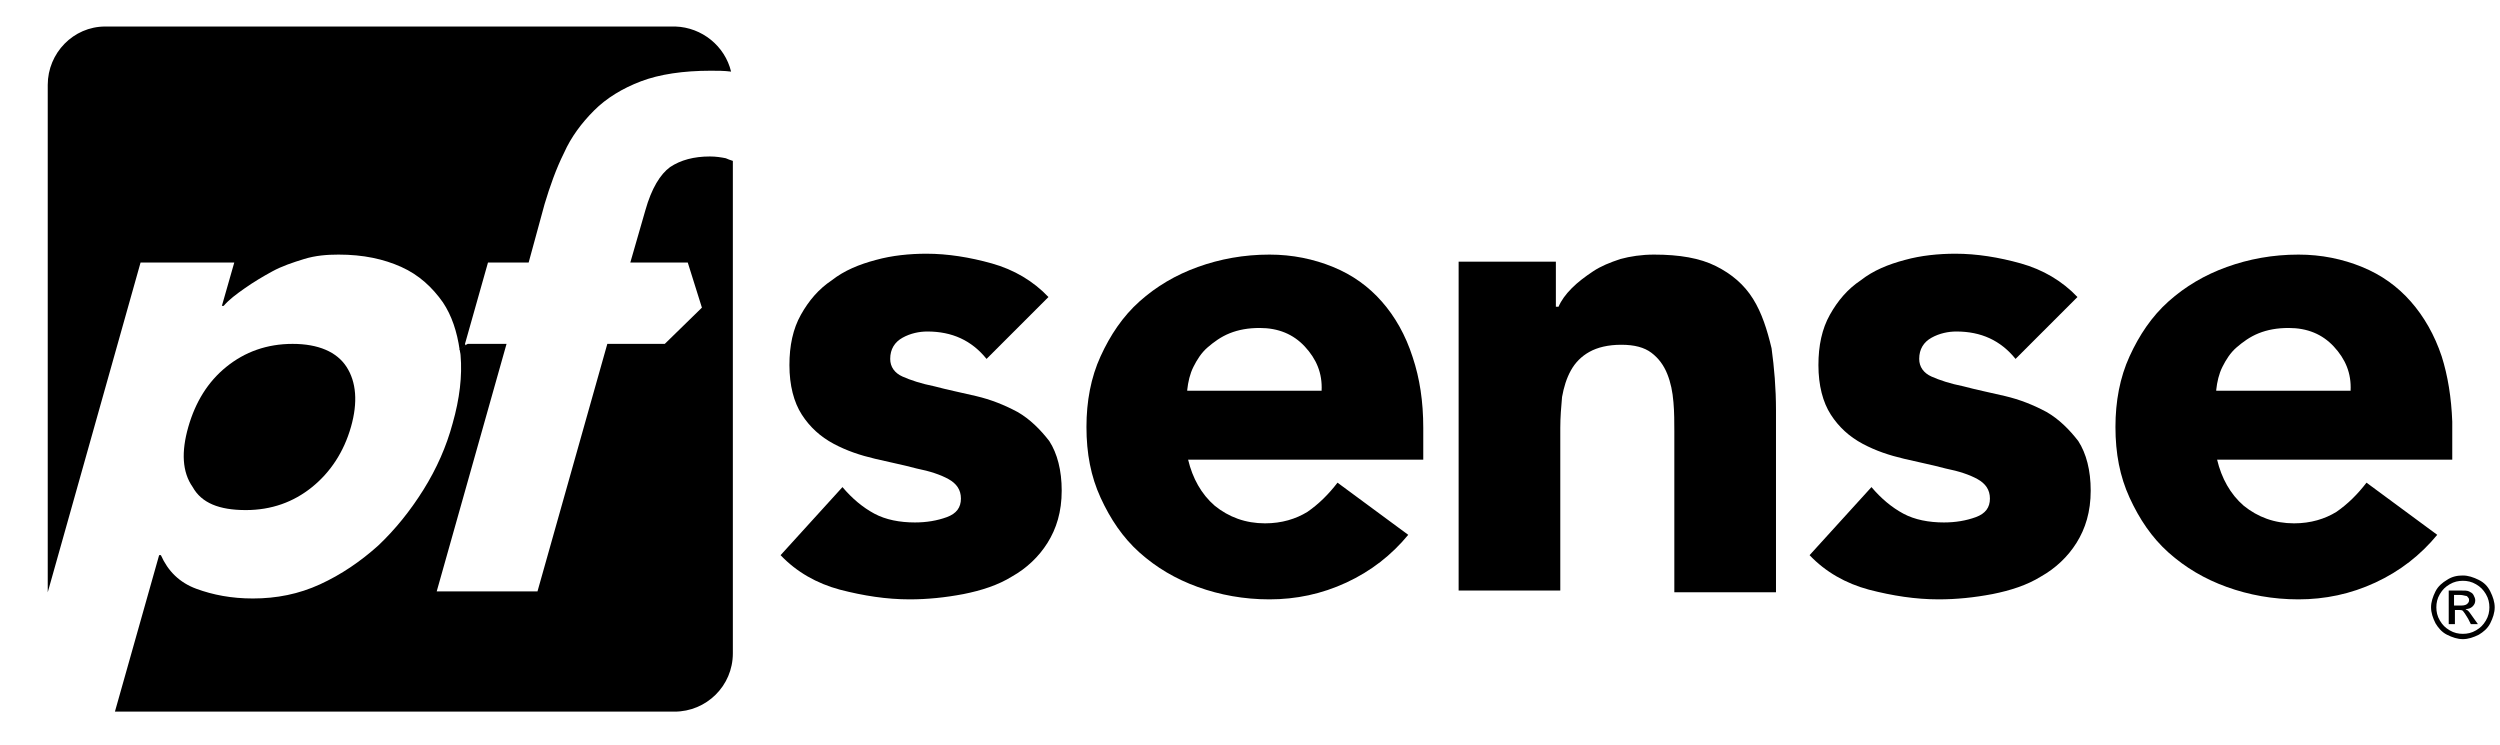
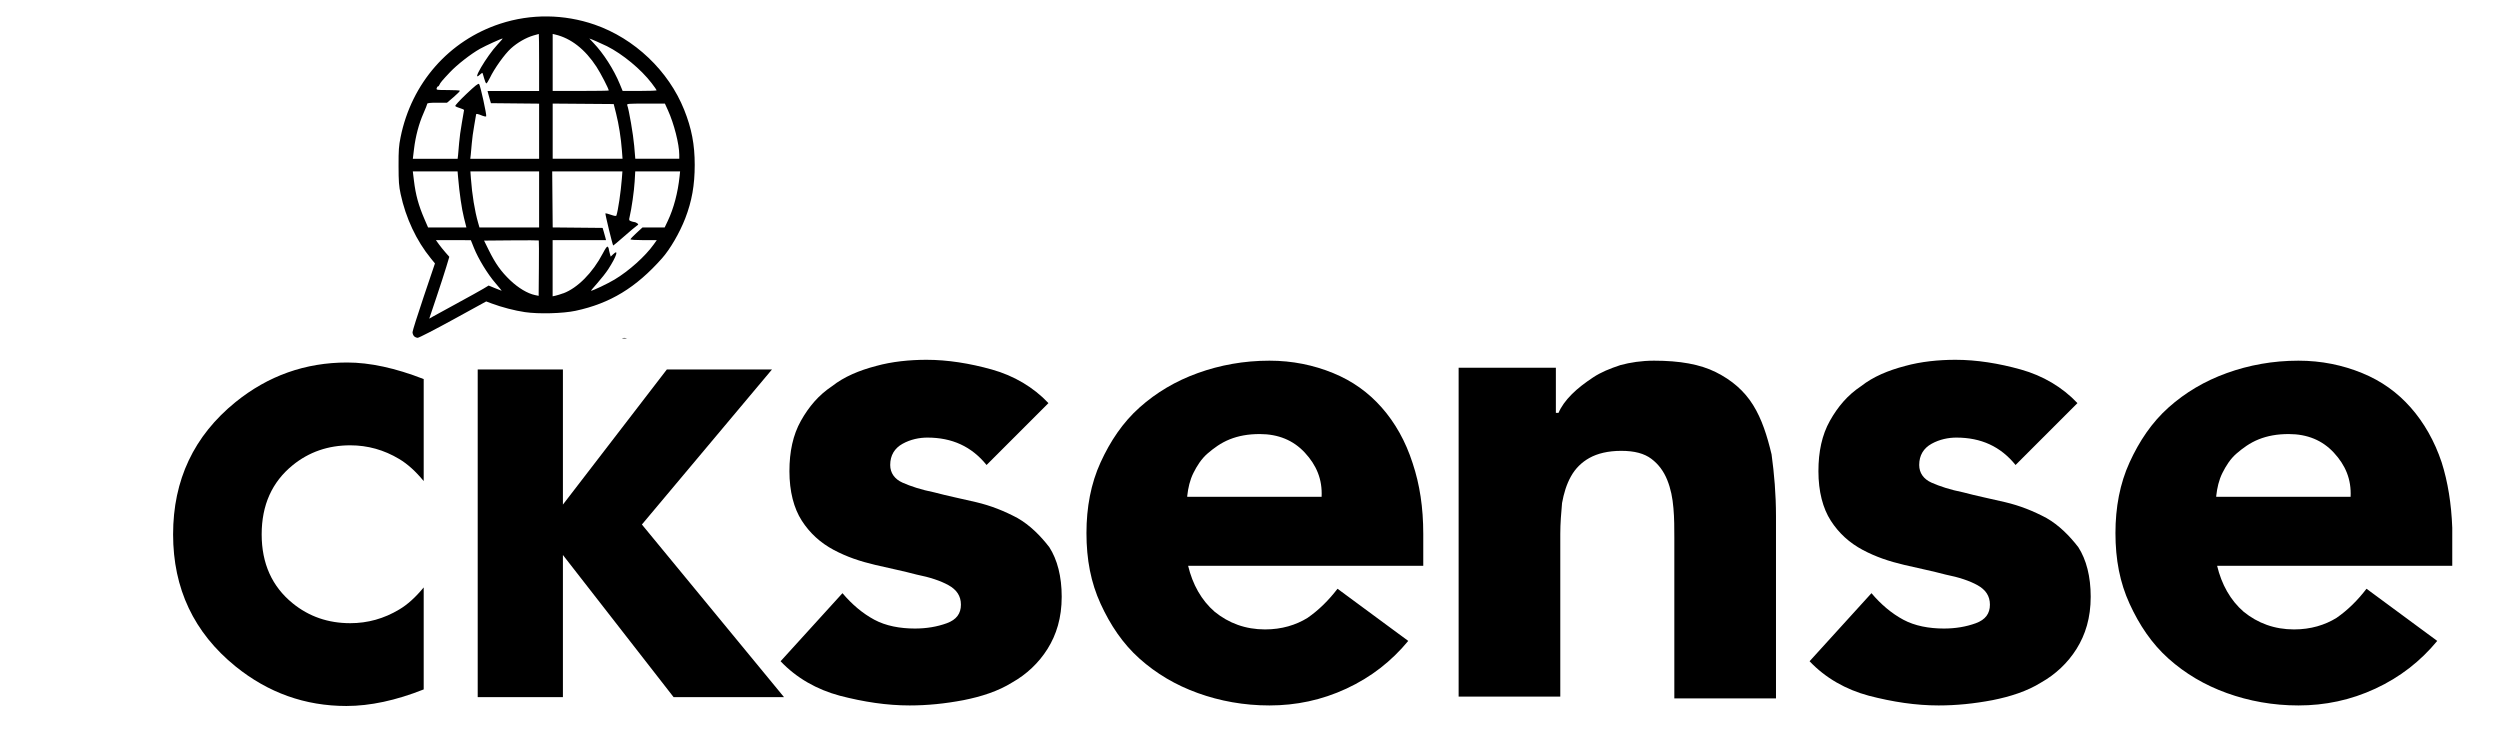
<svg id="logo" role="img" aria-labelledby="pfsense-logo" x="0px" y="0px" viewBox="0 0 282.8 84.2">
-   <path class="logo-st0" d="M27.8,57.7c2.9,0,5.4-0.9,7.5-2.6c2.1-1.7,3.6-4,4.4-6.8c0.8-2.8,0.6-5.1-0.5-6.8c-1.1-1.7-3.2-2.6-6.1-2.6 c-2.9,0-5.4,0.9-7.5,2.6c-2.1,1.7-3.5,4-4.3,6.8c-0.8,2.8-0.7,5.1,0.5,6.8C22.8,56.9,24.8,57.7,27.8,57.7" />
-   <path class="logo-st0" d="M115.1,46.6c-1.5-0.8-3-1.4-4.7-1.8c-1.7-0.4-3.2-0.7-4.7-1.1c-1.5-0.3-2.7-0.7-3.6-1.1c-0.9-0.4-1.4-1.1-1.4-2 c0-1.1,0.5-1.9,1.4-2.4c0.9-0.5,1.9-0.7,2.8-0.7c2.8,0,5,1,6.7,3.1l7-7c-1.7-1.8-3.9-3.1-6.4-3.8c-2.5-0.7-5-1.1-7.4-1.1 c-1.9,0-3.9,0.2-5.7,0.7c-1.9,0.5-3.6,1.2-5,2.3c-1.5,1-2.6,2.3-3.5,3.9c-0.9,1.6-1.3,3.5-1.3,5.7c0,2.3,0.5,4.2,1.4,5.6 c0.9,1.4,2.1,2.5,3.6,3.3c1.5,0.8,3,1.3,4.7,1.7c1.7,0.4,3.2,0.7,4.7,1.1c1.5,0.3,2.7,0.7,3.6,1.2c0.9,0.5,1.4,1.2,1.4,2.2 c0,1-0.5,1.7-1.6,2.1c-1.1,0.4-2.3,0.6-3.6,0.6c-1.7,0-3.3-0.3-4.6-1c-1.3-0.7-2.5-1.7-3.6-3l-7,7.7c1.8,1.9,4.1,3.2,6.7,3.9 c2.7,0.7,5.3,1.1,7.9,1.1c2,0,4-0.2,6.1-0.6c2-0.4,3.9-1,5.5-2c1.6-0.9,3-2.2,4-3.8c1-1.6,1.6-3.5,1.6-5.9c0-2.3-0.5-4.2-1.4-5.6 C117.7,48.6,116.5,47.4,115.1,46.6" />
-   <path class="logo-st0" d="M156.3,34.1c-1.5-1.7-3.3-3-5.5-3.9c-2.2-0.9-4.6-1.4-7.2-1.4c-2.9,0-5.6,0.5-8.1,1.4c-2.5,0.9-4.7,2.2-6.6,3.9 c-1.9,1.7-3.3,3.8-4.4,6.2c-1.1,2.4-1.6,5.1-1.6,8c0,3,0.5,5.6,1.6,8c1.1,2.4,2.5,4.5,4.4,6.2c1.9,1.7,4.1,3,6.6,3.9 c2.5,0.9,5.2,1.4,8.1,1.4c3,0,5.9-0.6,8.7-1.9c2.8-1.3,5.1-3.1,7-5.4l-8-5.9c-1,1.3-2.1,2.4-3.4,3.3c-1.3,0.8-2.9,1.3-4.8,1.3 c-2.2,0-4.1-0.7-5.7-2c-1.5-1.3-2.5-3.1-3-5.2H161v-3.6c0-3-0.4-5.6-1.2-8C159,37.9,157.8,35.8,156.3,34.1 M134.3,44.1 c0.1-0.9,0.3-1.8,0.7-2.6c0.4-0.8,0.9-1.6,1.6-2.2c0.7-0.6,1.5-1.2,2.5-1.6c1-0.4,2.1-0.6,3.4-0.6c2.1,0,3.8,0.7,5.1,2.1 c1.3,1.4,2,3,1.9,5H134.3z" />
-   <path class="logo-st0" d="M198.3,33.8c-1-1.6-2.4-2.8-4.2-3.7c-1.8-0.9-4.1-1.3-7-1.3c-1.4,0-2.7,0.2-3.8,0.5c-1.2,0.4-2.2,0.8-3.1,1.4 c-0.9,0.6-1.7,1.2-2.4,1.9c-0.7,0.7-1.2,1.4-1.5,2.1H176v-5.1h-11v37.2h11.5V48.4c0-1.2,0.1-2.4,0.2-3.5c0.2-1.1,0.5-2.1,1-3 c0.5-0.9,1.2-1.6,2.1-2.1c0.9-0.5,2.1-0.8,3.6-0.8c1.5,0,2.6,0.3,3.4,0.9c0.8,0.6,1.4,1.4,1.8,2.4c0.4,1,0.6,2,0.7,3.2 c0.1,1.1,0.1,2.3,0.1,3.3v18.2h11.5V46.4c0-2.5-0.2-4.8-0.5-7C199.9,37.3,199.3,35.4,198.3,33.8" />
-   <path class="logo-st0" d="M231.5,46.6c-1.5-0.8-3-1.4-4.7-1.8c-1.7-0.4-3.2-0.7-4.7-1.1c-1.5-0.3-2.7-0.7-3.6-1.1c-0.9-0.4-1.4-1.1-1.4-2 c0-1.1,0.5-1.9,1.4-2.4c0.9-0.5,1.9-0.7,2.8-0.7c2.8,0,5,1,6.7,3.1l7-7c-1.7-1.8-3.9-3.1-6.4-3.8c-2.5-0.7-5-1.1-7.4-1.1 c-1.9,0-3.9,0.2-5.7,0.7c-1.9,0.5-3.6,1.2-5,2.3c-1.5,1-2.6,2.3-3.5,3.9c-0.9,1.6-1.3,3.5-1.3,5.7c0,2.3,0.5,4.2,1.4,5.6 c0.9,1.4,2.1,2.5,3.6,3.3c1.5,0.8,3,1.3,4.7,1.7c1.7,0.4,3.2,0.7,4.7,1.1c1.5,0.3,2.7,0.7,3.6,1.2c0.9,0.5,1.4,1.2,1.4,2.2 c0,1-0.5,1.7-1.6,2.1c-1.1,0.4-2.3,0.6-3.6,0.6c-1.7,0-3.3-0.3-4.6-1c-1.3-0.7-2.5-1.7-3.6-3l-7,7.7c1.8,1.9,4.1,3.2,6.7,3.9 c2.7,0.7,5.3,1.1,7.9,1.1c2,0,4-0.2,6.1-0.6c2-0.4,3.9-1,5.5-2c1.6-0.9,3-2.2,4-3.8c1-1.6,1.6-3.5,1.6-5.9c0-2.3-0.5-4.2-1.4-5.6 C234.1,48.6,232.9,47.4,231.5,46.6" />
-   <path class="logo-st0" d="M277.4,51.9v-4.2c-0.1-2.7-0.5-5.2-1.2-7.4c-0.8-2.4-2-4.5-3.5-6.2c-1.5-1.7-3.3-3-5.5-3.9 c-2.2-0.9-4.6-1.4-7.2-1.4c-2.9,0-5.6,0.5-8.1,1.4c-2.5,0.9-4.7,2.2-6.6,3.9c-1.9,1.7-3.3,3.8-4.4,6.2c-1.1,2.4-1.6,5.1-1.6,8 c0,3,0.5,5.6,1.6,8c1.1,2.4,2.5,4.5,4.4,6.2c1.9,1.7,4.1,3,6.6,3.9c2.5,0.9,5.2,1.4,8.1,1.4c3,0,5.9-0.6,8.7-1.9 c2.8-1.3,5.1-3.1,7-5.4l-8-5.9c-1,1.3-2.1,2.4-3.4,3.3c-1.3,0.8-2.9,1.3-4.8,1.3c-2.2,0-4.1-0.7-5.7-2c-1.5-1.3-2.5-3.1-3-5.2H277.4 z M250.7,44.1c0.1-0.9,0.3-1.8,0.7-2.6c0.4-0.8,0.9-1.6,1.6-2.2c0.7-0.6,1.5-1.2,2.5-1.6c1-0.4,2.1-0.6,3.4-0.6 c2.1,0,3.8,0.7,5.1,2.1c1.3,1.4,2,3,1.9,5H250.7z" />
-   <path class="logo-st1" d="M52.6,38.9l2.6-9.2h4.6l1.8-6.6c0.6-2,1.3-4,2.2-5.8c0.8-1.8,2-3.4,3.4-4.8c1.4-1.4,3.2-2.5,5.3-3.3 c2.1-0.8,4.8-1.2,7.9-1.2c0.8,0,1.5,0,2.3,0.1c-0.7-2.9-3.3-5-6.3-5.1H11.9c-3.6,0-6.5,3-6.5,6.6V67l10.5-37.3h10.6l-1.4,4.9h0.2 c0.6-0.7,1.4-1.3,2.4-2c1-0.7,2-1.3,3.1-1.9c1.1-0.6,2.3-1,3.6-1.4c1.3-0.4,2.6-0.5,3.9-0.5c2.8,0,5.1,0.5,7.1,1.4 c2,0.9,3.5,2.3,4.7,4c1,1.5,1.6,3.3,1.9,5.4l0.8-0.6H52.6z" />
-   <path class="logo-st2" d="M82.1,17.9c-0.5-0.1-1.1-0.2-1.8-0.2c-1.8,0-3.3,0.4-4.5,1.2c-1.1,0.8-2.1,2.4-2.8,4.9l-1.7,5.9h6.5l1.6,5.1 l-4.2,4.1h-6.5l-7.9,28H49.4l7.9-28h-4.4L52,39.5c0,0.2,0.1,0.5,0.1,0.7c0.2,2.3-0.1,4.9-0.9,7.7c-0.7,2.6-1.8,5.1-3.3,7.5 c-1.5,2.4-3.2,4.5-5.1,6.3c-2,1.8-4.2,3.3-6.6,4.4c-2.4,1.1-4.9,1.6-7.6,1.6c-2.4,0-4.5-0.4-6.4-1.1c-1.9-0.7-3.2-2-4-3.8h-0.2 l-5,17.7h63.3c3.6,0,6.6-2.9,6.6-6.6V18.2C82.6,18.1,82.3,18,82.1,17.9" />
-   <path class="logo-st0" d="M277.6,68.5h0.8c0.4,0,0.6-0.1,0.7-0.2c0.1-0.1,0.2-0.2,0.2-0.4c0-0.1,0-0.2-0.1-0.3c-0.1-0.1-0.1-0.2-0.3-0.2 c-0.1,0-0.3-0.1-0.6-0.1h-0.7V68.5z M277,70.6v-3.8h1.3c0.5,0,0.8,0,1,0.1c0.2,0.1,0.4,0.2,0.5,0.4c0.1,0.2,0.2,0.4,0.2,0.6 c0,0.3-0.1,0.5-0.3,0.7c-0.2,0.2-0.5,0.3-0.8,0.3c0.1,0.1,0.2,0.1,0.3,0.2c0.2,0.2,0.3,0.4,0.6,0.8l0.5,0.7h-0.8l-0.3-0.6 c-0.3-0.5-0.5-0.8-0.6-0.9c-0.1-0.1-0.3-0.1-0.5-0.1h-0.4v1.6H277z M278.6,65.7c-0.5,0-1,0.1-1.5,0.4c-0.5,0.3-0.8,0.6-1.1,1.1 c-0.3,0.5-0.4,1-0.4,1.5c0,0.5,0.1,1,0.4,1.5c0.3,0.5,0.6,0.8,1.1,1.1c0.5,0.3,1,0.4,1.5,0.4c0.5,0,1-0.1,1.5-0.4 c0.5-0.3,0.8-0.6,1.1-1.1c0.3-0.5,0.4-1,0.4-1.5c0-0.5-0.1-1-0.4-1.5c-0.3-0.5-0.6-0.8-1.1-1.1C279.6,65.8,279.1,65.7,278.6,65.7z M278.6,65.1c0.6,0,1.2,0.2,1.8,0.5c0.6,0.3,1,0.7,1.3,1.3c0.3,0.6,0.5,1.2,0.5,1.8c0,0.6-0.2,1.2-0.5,1.8c-0.3,0.6-0.8,1-1.3,1.3 c-0.6,0.3-1.2,0.5-1.8,0.5c-0.6,0-1.2-0.2-1.8-0.5c-0.6-0.3-1-0.8-1.3-1.3c-0.3-0.6-0.5-1.2-0.5-1.8c0-0.6,0.2-1.2,0.5-1.8 c0.3-0.6,0.8-1,1.3-1.3C277.4,65.2,278,65.1,278.6,65.1z" />
+   <path class="logo-st0" d="m 47.929,77.987 q -4.725,1.874 -8.743,1.874 -7.005,0 -12.545,-4.48 -7.06,-5.729 -7.06,-14.934 0,-9.232 7.06,-14.961 5.539,-4.48 12.626,-4.48 3.856,0 8.662,1.874 v 11.54 q -1.358,-1.656 -2.77,-2.498 -2.58,-1.548 -5.539,-1.548 -3.747,0 -6.517,2.254 -3.503,2.851 -3.503,7.82 0,4.942 3.503,7.793 2.77,2.254 6.517,2.254 2.96,0 5.539,-1.548 1.385,-0.815 2.77,-2.498 z" />
+   <path class="logo-st2" d="m 70.42,38.245 c 0.098,-0.026 0.282,-0.027 0.409,-0.002 0.127,0.024 0.047,0.045 -0.178,0.047 -0.225,0.001 -0.329,-0.019 -0.231,-0.044 z M 46.833,38.026 c -0.093,-0.103 -0.169,-0.306 -0.169,-0.45 0,-0.145 0.571,-1.954 1.269,-4.02 l 1.269,-3.757 -0.469,-0.575 c -1.63,-1.998 -2.83,-4.557 -3.413,-7.275 -0.195,-0.91 -0.231,-1.395 -0.235,-3.171 -0.004,-1.791 0.029,-2.266 0.229,-3.256 1.236,-6.124 5.469,-10.944 11.282,-12.843 3.459,-1.13 7.206,-1.092 10.67,0.108 4.515,1.565 8.365,5.226 10.127,9.631 0.847,2.117 1.195,3.939 1.194,6.244 -0.002,2.286 -0.323,4.096 -1.069,6.03 -0.629,1.629 -1.707,3.485 -2.624,4.52 -2.953,3.331 -5.871,5.105 -9.777,5.944 -1.431,0.307 -4.177,0.38 -5.732,0.152 -1.148,-0.168 -2.634,-0.555 -3.771,-0.98 l -0.615,-0.23 -3.749,2.057 c -2.062,1.132 -3.861,2.057 -3.998,2.057 -0.137,0 -0.325,-0.084 -0.418,-0.187 z m 4.894,-3.728 c 1.294,-0.702 2.622,-1.438 2.951,-1.637 l 0.598,-0.361 0.72,0.297 c 0.396,0.163 0.737,0.297 0.758,0.297 0.021,0 -0.303,-0.396 -0.719,-0.879 -0.885,-1.027 -1.927,-2.736 -2.423,-3.974 l -0.35,-0.873 -1.975,-7.16e-4 -1.975,-7.17e-4 0.319,0.444 c 0.175,0.244 0.516,0.668 0.757,0.942 l 0.438,0.498 -0.339,1.13 c -0.186,0.621 -0.697,2.195 -1.135,3.498 l -0.796,2.368 0.41,-0.236 c 0.226,-0.13 1.469,-0.81 2.763,-1.512 z m 9.223,-7.098 c -0.02,-0.02 -1.422,-0.025 -3.115,-0.01 l -3.078,0.027 0.53,1.075 c 0.75,1.521 1.4,2.436 2.423,3.409 0.922,0.878 1.973,1.505 2.813,1.679 l 0.409,0.085 0.027,-3.114 c 0.015,-1.713 0.01,-3.131 -0.01,-3.152 z m 2.769,5.982 c 1.612,-0.599 3.329,-2.332 4.47,-4.515 0.322,-0.616 0.482,-0.831 0.561,-0.752 0.061,0.061 0.11,0.159 0.111,0.218 3.07e-4,0.059 0.05,0.285 0.11,0.502 l 0.11,0.395 0.288,-0.276 c 0.661,-0.633 0.366,0.257 -0.562,1.697 -0.24,0.372 -0.79,1.074 -1.222,1.56 -0.432,0.486 -0.763,0.883 -0.735,0.883 0.199,0 1.906,-0.812 2.668,-1.27 1.641,-0.985 3.478,-2.634 4.438,-3.983 l 0.339,-0.476 h -1.49 c -0.828,0 -1.49,-0.041 -1.49,-0.093 0,-0.051 0.306,-0.373 0.68,-0.716 l 0.68,-0.623 h 1.256 1.256 l 0.355,-0.748 c 0.671,-1.414 1.142,-3.197 1.335,-5.057 l 0.056,-0.537 H 74.395 71.858 l -0.066,1.151 c -0.061,1.057 -0.345,3.05 -0.57,3.995 -0.085,0.36 -0.073,0.397 0.16,0.486 0.139,0.053 0.31,0.096 0.38,0.096 0.07,0 0.21,0.061 0.311,0.134 0.174,0.127 0.171,0.143 -0.057,0.295 -0.133,0.088 -0.77,0.625 -1.417,1.193 -0.647,0.568 -1.201,1.033 -1.231,1.034 -0.064,0.002 -0.935,-3.595 -0.884,-3.646 0.019,-0.019 0.298,0.056 0.619,0.166 0.432,0.149 0.595,0.169 0.626,0.077 0.189,-0.557 0.497,-2.639 0.613,-4.139 l 0.065,-0.844 -3.971,-5.4e-5 -3.971,-5.4e-5 0.028,3.169 0.028,3.169 2.824,0.027 2.824,0.027 0.126,0.428 c 0.069,0.235 0.156,0.546 0.192,0.69 l 0.066,0.262 h -3.02 -3.02 v 3.179 3.179 l 0.332,-0.072 c 0.183,-0.039 0.573,-0.161 0.868,-0.271 z M 52.482,24.631 c -0.253,-1.007 -0.511,-2.779 -0.661,-4.549 l -0.059,-0.69 H 49.23 46.698 l 0.128,1.053 c 0.195,1.609 0.52,2.794 1.19,4.343 l 0.409,0.946 h 2.167 2.167 z m 8.502,-2.068 v -3.171 h -3.886 -3.886 l 0.057,0.793 c 0.134,1.845 0.431,3.672 0.815,5.012 l 0.154,0.537 h 3.373 3.373 z m -9.165,-5.038 c 0.03,-0.239 0.083,-0.849 0.117,-1.355 0.035,-0.506 0.174,-1.529 0.31,-2.273 0.136,-0.744 0.247,-1.394 0.247,-1.444 0,-0.051 -0.208,-0.15 -0.463,-0.222 -0.255,-0.071 -0.493,-0.178 -0.53,-0.238 -0.037,-0.06 0.528,-0.672 1.256,-1.361 1.012,-0.958 1.35,-1.224 1.44,-1.131 0.138,0.144 0.88,3.527 0.802,3.654 -0.03,0.048 -0.202,0.026 -0.384,-0.048 -0.595,-0.243 -0.756,-0.272 -0.762,-0.135 -0.003,0.071 -0.099,0.636 -0.213,1.255 -0.114,0.619 -0.236,1.516 -0.271,1.995 -0.035,0.478 -0.088,1.065 -0.117,1.304 l -0.053,0.435 h 3.893 3.893 v -3.118 -3.118 l -2.725,-0.027 -2.725,-0.027 -0.126,-0.428 c -0.069,-0.235 -0.156,-0.546 -0.192,-0.69 l -0.066,-0.262 h 2.917 2.917 V 7.065 c 0,-1.772 -0.015,-3.222 -0.033,-3.222 -0.018,0 -0.283,0.073 -0.588,0.163 C 59.495,4.262 58.537,4.811 57.802,5.474 57.081,6.125 55.922,7.747 55.407,8.828 55.239,9.179 55.06,9.452 55.007,9.436 54.954,9.419 54.844,9.155 54.761,8.849 54.678,8.543 54.594,8.273 54.575,8.25 c -0.019,-0.024 -0.15,0.065 -0.29,0.196 -1.04,0.977 0.757,-2.088 2.009,-3.425 0.343,-0.367 0.596,-0.666 0.562,-0.666 -0.145,0 -1.921,0.809 -2.558,1.165 -1.029,0.576 -2.575,1.78 -3.388,2.639 -0.877,0.927 -1.119,1.216 -1.205,1.442 -0.037,0.096 -0.109,0.175 -0.161,0.175 -0.051,0 -0.118,0.092 -0.147,0.205 -0.051,0.197 -0.003,0.205 1.261,0.205 0.723,0 1.336,0.035 1.362,0.077 0.026,0.042 -0.29,0.365 -0.702,0.716 l -0.75,0.639 h -1.116 c -0.82,0 -1.118,0.034 -1.124,0.128 -0.004,0.07 -0.197,0.556 -0.428,1.08 -0.519,1.177 -0.89,2.577 -1.066,4.027 l -0.134,1.107 h 2.534 2.534 z M 70.35,17.013 c -0.106,-1.401 -0.348,-2.944 -0.655,-4.162 l -0.272,-1.08 -3.452,-0.027 -3.452,-0.027 v 3.121 3.121 h 3.951 3.951 z m 6.489,0.504 c 0,-1.199 -0.594,-3.535 -1.283,-5.047 l -0.342,-0.751 h -2.165 c -1.986,0 -2.159,0.014 -2.099,0.172 0.198,0.517 0.682,3.335 0.79,4.602 l 0.125,1.466 h 2.487 2.487 z M 68.861,10.238 c 0,-0.192 -0.909,-1.951 -1.388,-2.686 C 66.183,5.573 64.581,4.323 62.8,3.905 l -0.281,-0.066 v 3.224 3.224 h 3.171 c 1.744,0 3.171,-0.022 3.171,-0.049 z m 5.421,-0.02 c 0,-0.038 -0.256,-0.404 -0.568,-0.812 C 72.512,7.837 70.437,6.121 68.659,5.225 68.133,4.96 66.744,4.355 66.663,4.355 c -0.008,0 0.201,0.224 0.466,0.498 1.119,1.161 2.299,2.999 2.973,4.633 l 0.331,0.801 h 1.925 c 1.059,0 1.925,-0.031 1.925,-0.07 z" />
+   <path class="logo-st1" d="M 88.685,78.856 H 76.195 L 63.677,62.781 V 78.856 H 54.038 V 41.792 h 9.639 V 57.079 L 75.435,41.792 H 87.328 L 72.611,59.333 Z" />
+   <path class="logo-st0" d="m 115.1,58.6 c -1.5,-0.8 -3,-1.4 -4.7,-1.8 -1.7,-0.4 -3.2,-0.7 -4.7,-1.1 -1.5,-0.3 -2.7,-0.7 -3.6,-1.1 -0.9,-0.4 -1.4,-1.1 -1.4,-2 0,-1.1 0.5,-1.9 1.4,-2.4 0.9,-0.5 1.9,-0.7 2.8,-0.7 2.8,0 5,1 6.7,3.1 l 7,-7 c -1.7,-1.8 -3.9,-3.1 -6.4,-3.8 -2.5,-0.7 -5,-1.1 -7.4,-1.1 -1.9,0 -3.9,0.2 -5.7,0.7 -1.9,0.5 -3.6,1.2 -5,2.3 -1.5,1 -2.6,2.3 -3.5,3.9 -0.9,1.6 -1.3,3.5 -1.3,5.7 0,2.3 0.5,4.2 1.4,5.6 0.9,1.4 2.1,2.5 3.6,3.3 1.5,0.8 3,1.3 4.7,1.7 1.7,0.4 3.2,0.7 4.7,1.1 1.5,0.3 2.7,0.7 3.6,1.2 0.9,0.5 1.4,1.2 1.4,2.2 0,1 -0.5,1.7 -1.6,2.1 -1.1,0.4 -2.3,0.6 -3.6,0.6 -1.7,0 -3.3,-0.3 -4.6,-1 -1.3,-0.7 -2.5,-1.7 -3.6,-3 l -7,7.7 c 1.8,1.9 4.1,3.2 6.7,3.9 2.7,0.7 5.3,1.1 7.9,1.1 2,0 4,-0.2 6.1,-0.6 2,-0.4 3.9,-1 5.5,-2 1.6,-0.9 3,-2.2 4,-3.8 1,-1.6 1.6,-3.5 1.6,-5.9 0,-2.3 -0.5,-4.2 -1.4,-5.6 -1,-1.3 -2.2,-2.5 -3.6,-3.3" />
+   <path class="logo-st0" d="m 156.3,46.1 c -1.5,-1.7 -3.3,-3 -5.5,-3.9 -2.2,-0.9 -4.6,-1.4 -7.2,-1.4 -2.9,0 -5.6,0.5 -8.1,1.4 -2.5,0.9 -4.7,2.2 -6.6,3.9 -1.9,1.7 -3.3,3.8 -4.4,6.2 -1.1,2.4 -1.6,5.1 -1.6,8 0,3 0.5,5.6 1.6,8 1.1,2.4 2.5,4.5 4.4,6.2 1.9,1.7 4.1,3 6.6,3.9 2.5,0.9 5.2,1.4 8.1,1.4 3,0 5.9,-0.6 8.7,-1.9 2.8,-1.3 5.1,-3.1 7,-5.4 l -8,-5.9 c -1,1.3 -2.1,2.4 -3.4,3.3 -1.3,0.8 -2.9,1.3 -4.8,1.3 -2.2,0 -4.1,-0.7 -5.7,-2 -1.5,-1.3 -2.5,-3.1 -3,-5.2 H 161 v -3.6 c 0,-3 -0.4,-5.6 -1.2,-8 -0.8,-2.5 -2,-4.6 -3.5,-6.3 m -22,10 c 0.1,-0.9 0.3,-1.8 0.7,-2.6 0.4,-0.8 0.9,-1.6 1.6,-2.2 0.7,-0.6 1.5,-1.2 2.5,-1.6 1,-0.4 2.1,-0.6 3.4,-0.6 2.1,0 3.8,0.7 5.1,2.1 1.3,1.4 2,3 1.9,5 h -15.2 z" />
+   <path class="logo-st0" d="m 198.3,45.8 c -1,-1.6 -2.4,-2.8 -4.2,-3.7 -1.8,-0.9 -4.1,-1.3 -7,-1.3 -1.4,0 -2.7,0.2 -3.8,0.5 -1.2,0.4 -2.2,0.8 -3.1,1.4 -0.9,0.6 -1.7,1.2 -2.4,1.9 -0.7,0.7 -1.2,1.4 -1.5,2.1 H 176 v -5.1 h -11 v 37.2 h 11.5 V 60.4 c 0,-1.2 0.1,-2.4 0.2,-3.5 0.2,-1.1 0.5,-2.1 1,-3 0.5,-0.9 1.2,-1.6 2.1,-2.1 0.9,-0.5 2.1,-0.8 3.6,-0.8 1.5,0 2.6,0.3 3.4,0.9 0.8,0.6 1.4,1.4 1.8,2.4 0.4,1 0.6,2 0.7,3.2 0.1,1.1 0.1,2.3 0.1,3.3 V 79 h 11.5 V 58.4 c 0,-2.5 -0.2,-4.8 -0.5,-7 -0.5,-2.1 -1.1,-4 -2.1,-5.6" />
+   <path class="logo-st0" d="m 231.5,58.6 c -1.5,-0.8 -3,-1.4 -4.7,-1.8 -1.7,-0.4 -3.2,-0.7 -4.7,-1.1 -1.5,-0.3 -2.7,-0.7 -3.6,-1.1 -0.9,-0.4 -1.4,-1.1 -1.4,-2 0,-1.1 0.5,-1.9 1.4,-2.4 0.9,-0.5 1.9,-0.7 2.8,-0.7 2.8,0 5,1 6.7,3.1 l 7,-7 c -1.7,-1.8 -3.9,-3.1 -6.4,-3.8 -2.5,-0.7 -5,-1.1 -7.4,-1.1 -1.9,0 -3.9,0.2 -5.7,0.7 -1.9,0.5 -3.6,1.2 -5,2.3 -1.5,1 -2.6,2.3 -3.5,3.9 -0.9,1.6 -1.3,3.5 -1.3,5.7 0,2.3 0.5,4.2 1.4,5.6 0.9,1.4 2.1,2.5 3.6,3.3 1.5,0.8 3,1.3 4.7,1.7 1.7,0.4 3.2,0.7 4.7,1.1 1.5,0.3 2.7,0.7 3.6,1.2 0.9,0.5 1.4,1.2 1.4,2.2 0,1 -0.5,1.7 -1.6,2.1 -1.1,0.4 -2.3,0.6 -3.6,0.6 -1.7,0 -3.3,-0.3 -4.6,-1 -1.3,-0.7 -2.5,-1.7 -3.6,-3 l -7,7.7 c 1.8,1.9 4.1,3.2 6.7,3.9 2.7,0.7 5.3,1.1 7.9,1.1 2,0 4,-0.2 6.1,-0.6 2,-0.4 3.9,-1 5.5,-2 1.6,-0.9 3,-2.2 4,-3.8 1,-1.6 1.6,-3.5 1.6,-5.9 0,-2.3 -0.5,-4.2 -1.4,-5.6 -1,-1.3 -2.2,-2.5 -3.6,-3.3" />
+   <path class="logo-st0" d="m 277.4,63.9 v -4.2 c -0.1,-2.7 -0.5,-5.2 -1.2,-7.4 -0.8,-2.4 -2,-4.5 -3.5,-6.2 -1.5,-1.7 -3.3,-3 -5.5,-3.9 -2.2,-0.9 -4.6,-1.4 -7.2,-1.4 -2.9,0 -5.6,0.5 -8.1,1.4 -2.5,0.9 -4.7,2.2 -6.6,3.9 -1.9,1.7 -3.3,3.8 -4.4,6.2 -1.1,2.4 -1.6,5.1 -1.6,8 0,3 0.5,5.6 1.6,8 1.1,2.4 2.5,4.5 4.4,6.2 1.9,1.7 4.1,3 6.6,3.9 2.5,0.9 5.2,1.4 8.1,1.4 3,0 5.9,-0.6 8.7,-1.9 2.8,-1.3 5.1,-3.1 7,-5.4 l -8,-5.9 c -1,1.3 -2.1,2.4 -3.4,3.3 -1.3,0.8 -2.9,1.3 -4.8,1.3 -2.2,0 -4.1,-0.7 -5.7,-2 -1.5,-1.3 -2.5,-3.1 -3,-5.2 h 26.6 z m -26.7,-7.8 c 0.1,-0.9 0.3,-1.8 0.7,-2.6 0.4,-0.8 0.9,-1.6 1.6,-2.2 0.7,-0.6 1.5,-1.2 2.5,-1.6 1,-0.4 2.1,-0.6 3.4,-0.6 2.1,0 3.8,0.7 5.1,2.1 1.3,1.4 2,3 1.9,5 h -15.2 z" />
+   <path class="logo-st0" d="M277.6" />
</svg>
